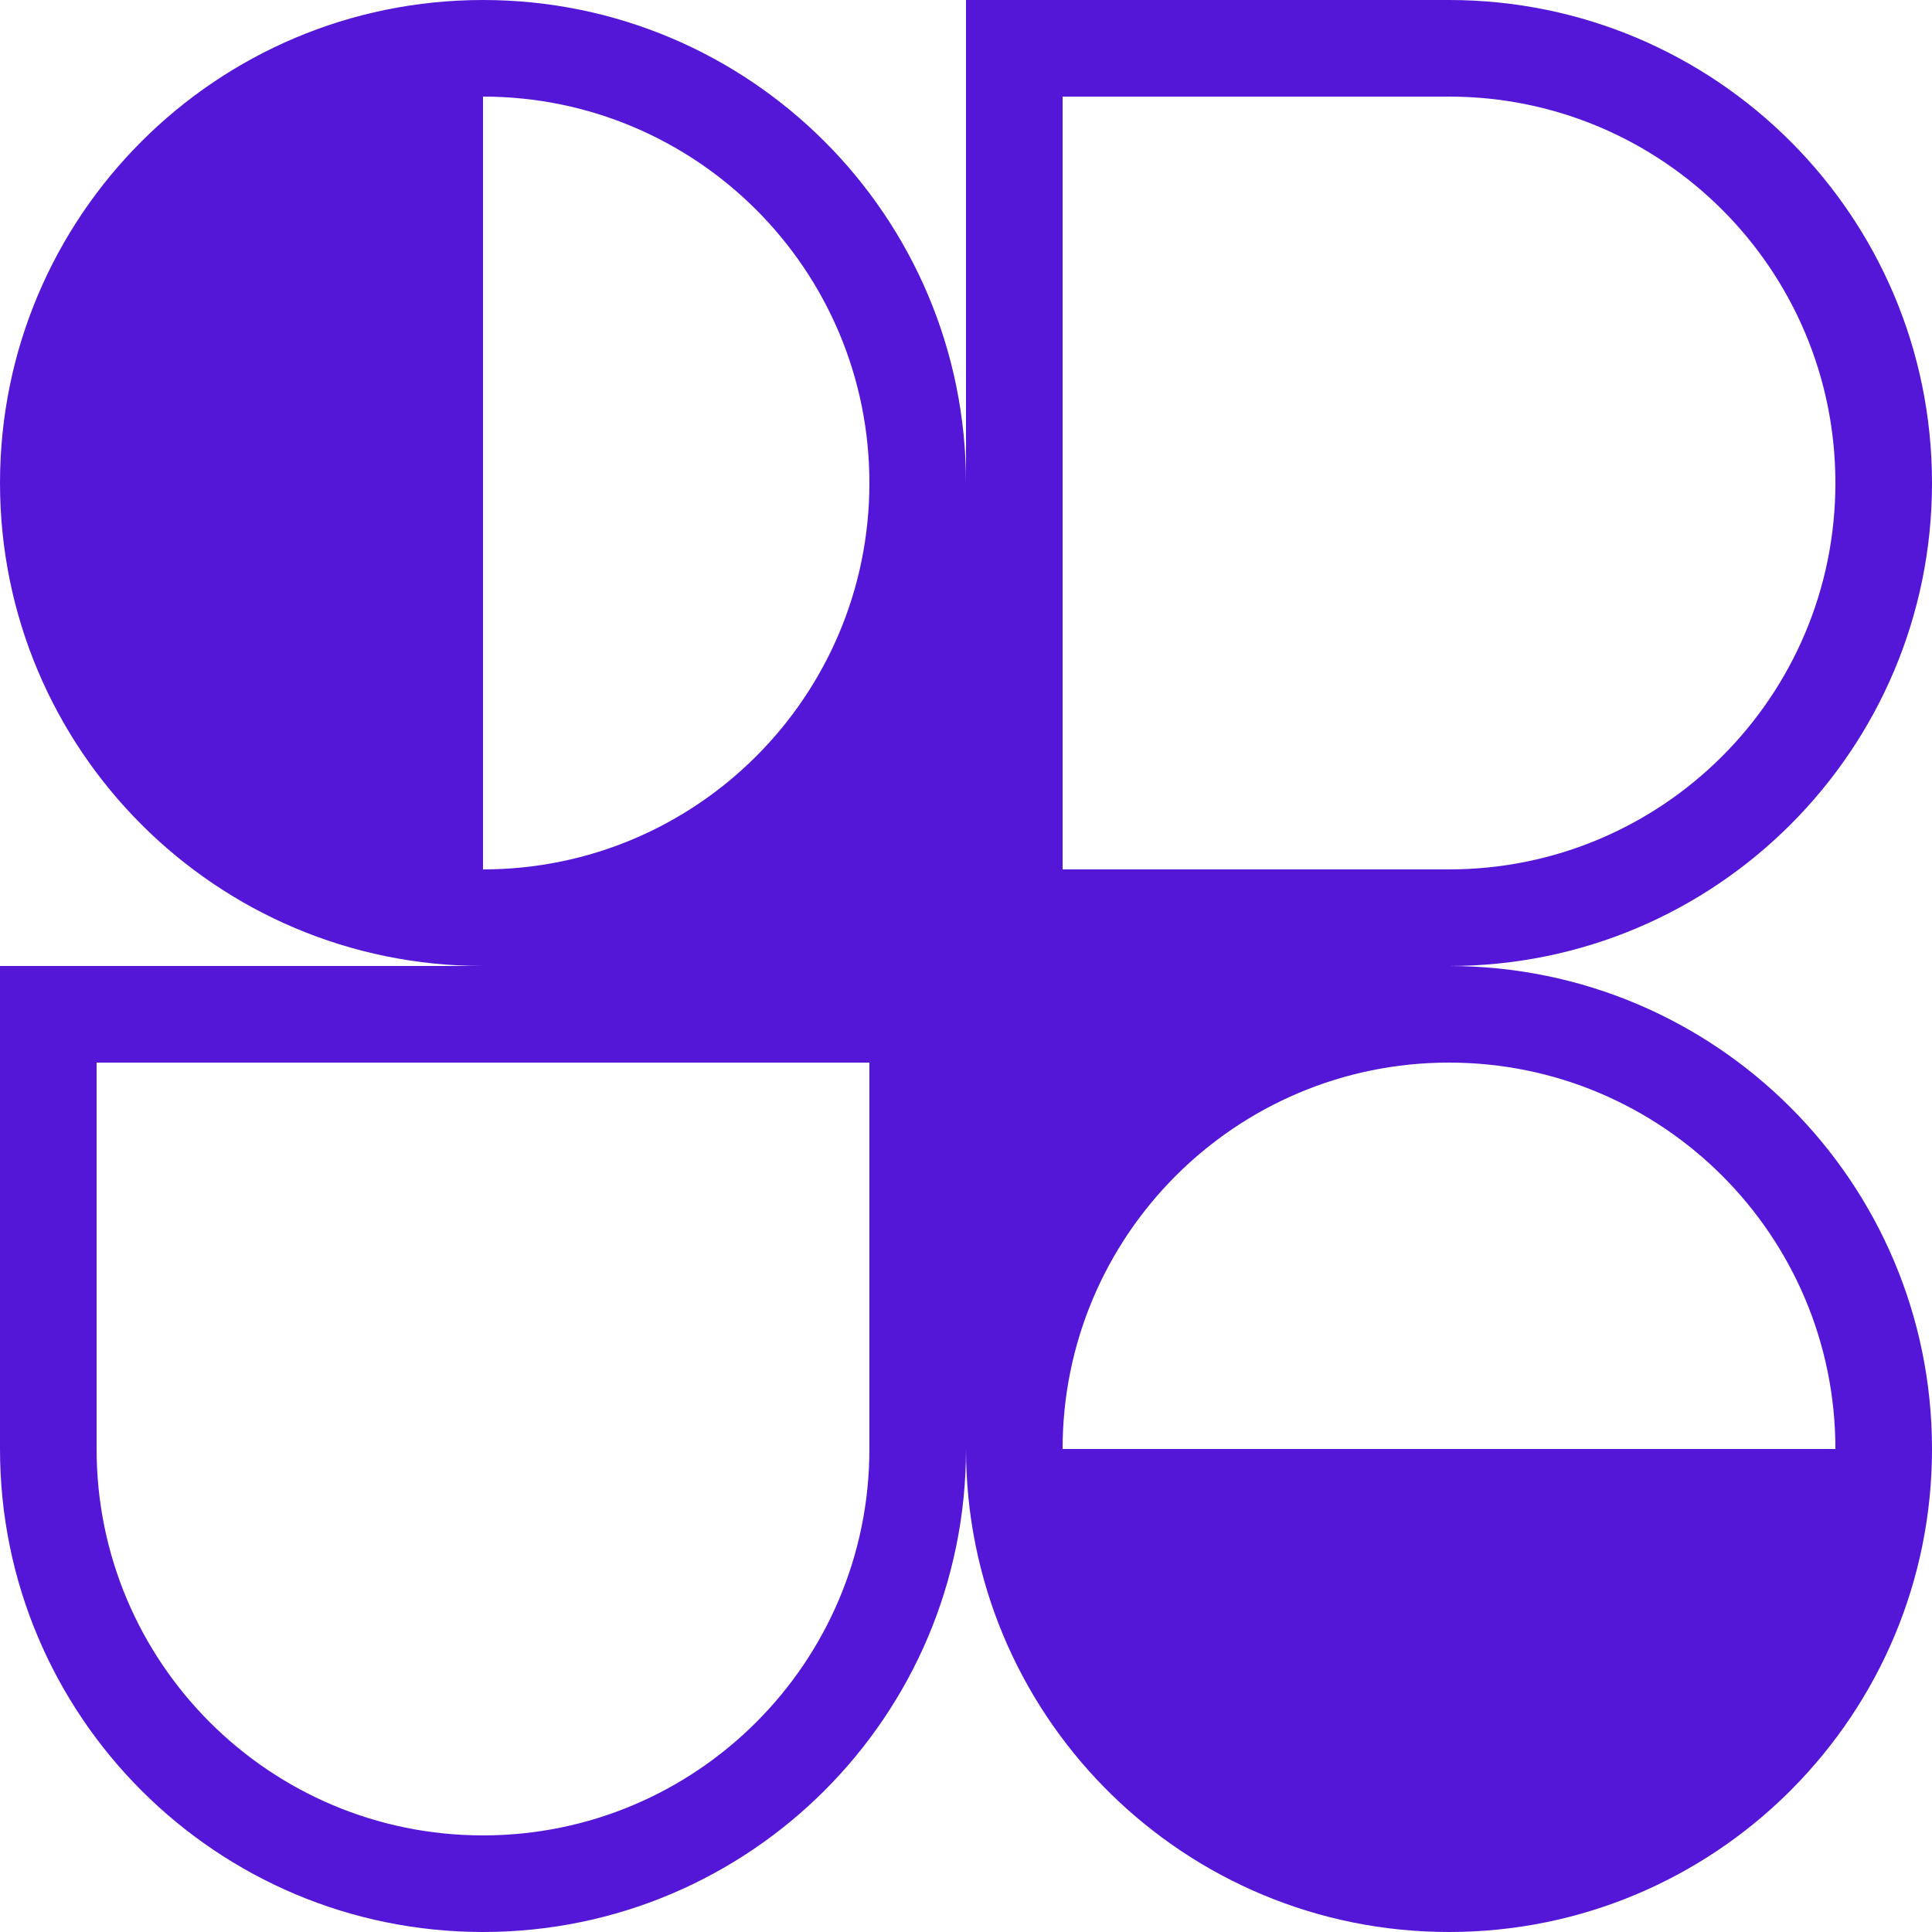
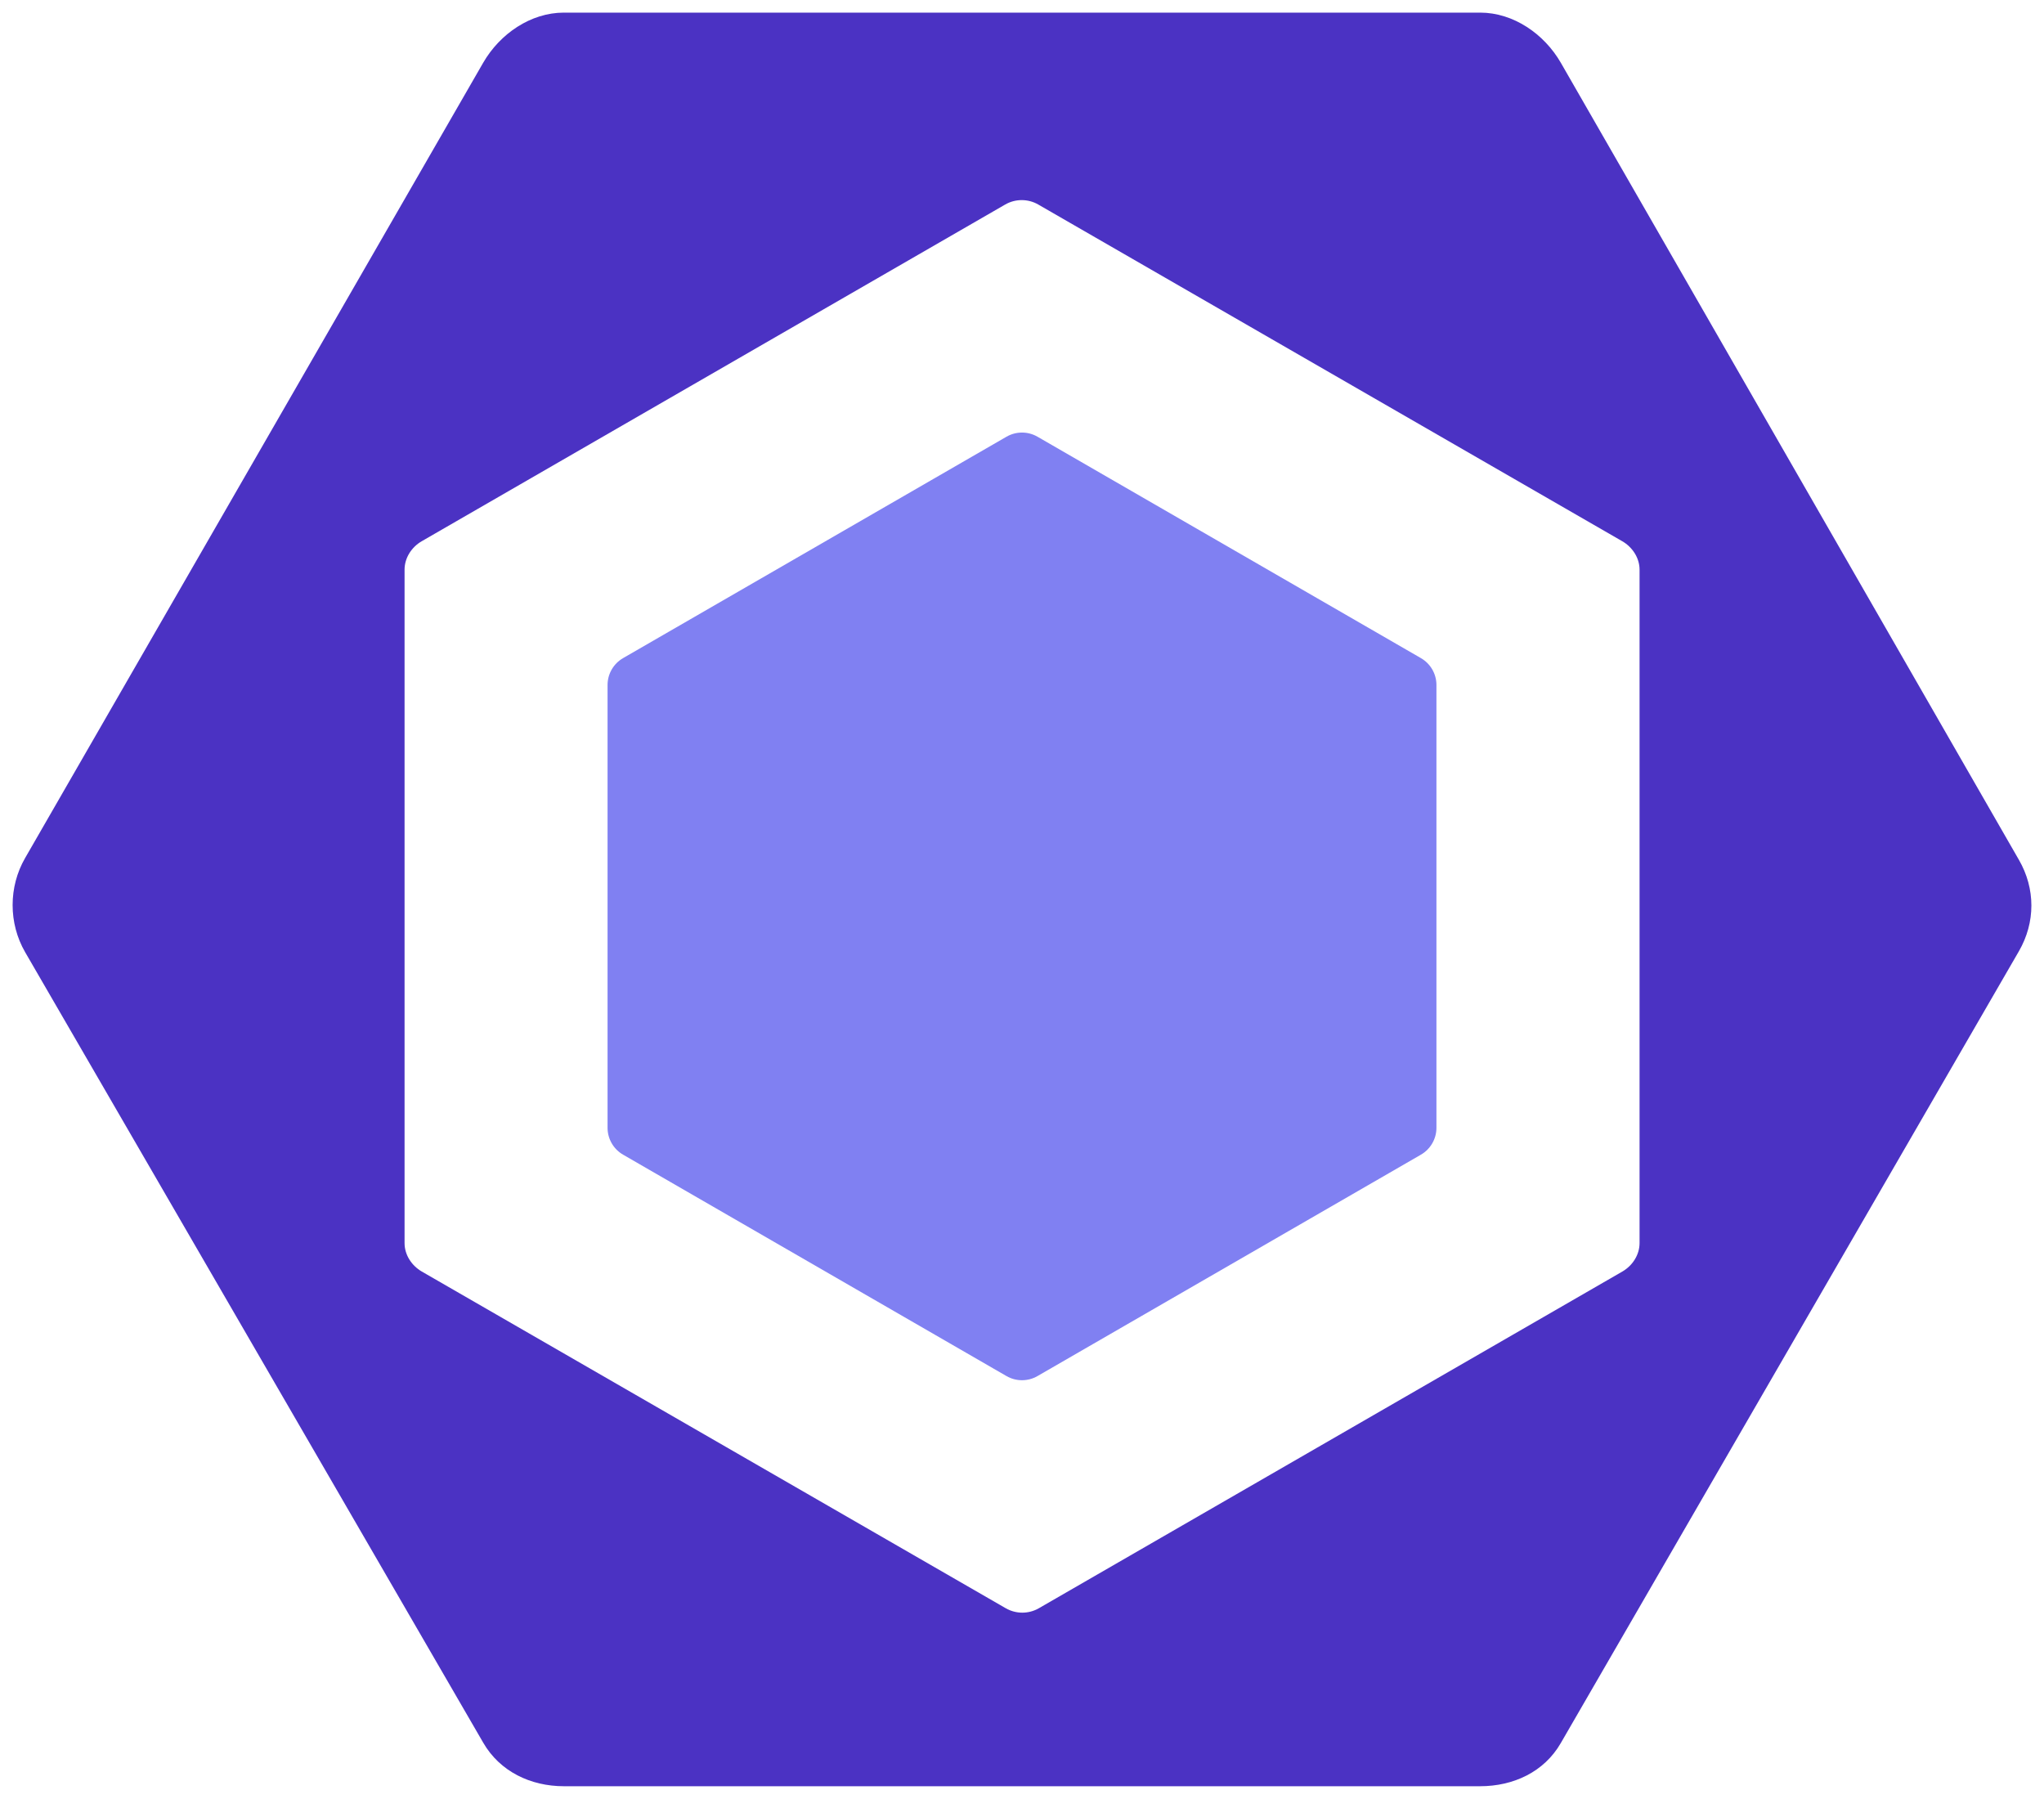
- <svg xmlns="http://www.w3.org/2000/svg" id="logo-85" width="40" height="40" viewBox="0 0 40 40" fill="none">
-   <path class="ccustom" fill-rule="evenodd" clip-rule="evenodd" d="M10 0C15.523 0 20 4.477 20 10V0H30C35.523 0 40 4.477 40 10C40 15.523 35.523 20 30 20C35.523 20 40 24.477 40 30C40 32.742 38.896 35.227 37.108 37.033L37.071 37.071L37.038 37.104C35.231 38.894 32.745 40 30 40C27.274 40 24.803 38.909 22.999 37.141C22.976 37.117 22.952 37.094 22.929 37.071C22.907 37.049 22.885 37.027 22.863 37.005C21.092 35.201 20 32.728 20 30C20 35.523 15.523 40 10 40C4.477 40 0 35.523 0 30V20H10C4.477 20 0 15.523 0 10C0 4.477 4.477 0 10 0ZM18 10C18 14.418 14.418 18 10 18V2C14.418 2 18 5.582 18 10ZM38 30C38 25.582 34.418 22 30 22C25.582 22 22 25.582 22 30H38ZM2 22V30C2 34.418 5.582 38 10 38C14.418 38 18 34.418 18 30V22H2ZM22 18V2L30 2C34.418 2 38 5.582 38 10C38 14.418 34.418 18 30 18H22Z" fill="#5417D7" />
+ <svg viewBox="0 0 324 285.096">
+   <path d="m98.764 104.305 60.777-35.09a4.916 4.916 0 0 1 4.917 0l60.778 35.09a4.92 4.92 0 0 1 2.458 4.258v70.179c0 1.755-.938 3.38-2.458 4.259l-60.778 35.089a4.916 4.916 0 0 1-4.917 0L98.764 183a4.919 4.919 0 0 1-2.458-4.258v-70.179a4.922 4.922 0 0 1 2.458-4.258" fill="#8080F2" />
+   <path d="M320.02 136.27 247.405 9.937C244.766 5.37 239.894 2 234.619 2H89.383c-5.276 0-10.15 3.37-12.788 7.937L3.978 135.991c-2.637 4.57-2.637 10.335 0 14.905l72.617 125.297c2.638 4.568 7.512 6.903 12.788 6.903h145.235c5.274 0 10.148-2.265 12.784-6.834L320.02 150.76c2.64-4.567 2.64-9.922.002-14.49m-60.131 60.75c0 1.856-1.118 3.574-2.728 4.504l-92.498 53.367a5.263 5.263 0 0 1-5.233 0l-92.57-53.367c-1.609-.93-2.734-2.646-2.734-4.505V90.284c0-1.858 1.109-3.575 2.719-4.505l92.494-53.367a5.252 5.252 0 0 1 5.23 0l92.577 53.367c1.61.93 2.743 2.647 2.743 4.505z" fill="#4b32c3" />
</svg>
